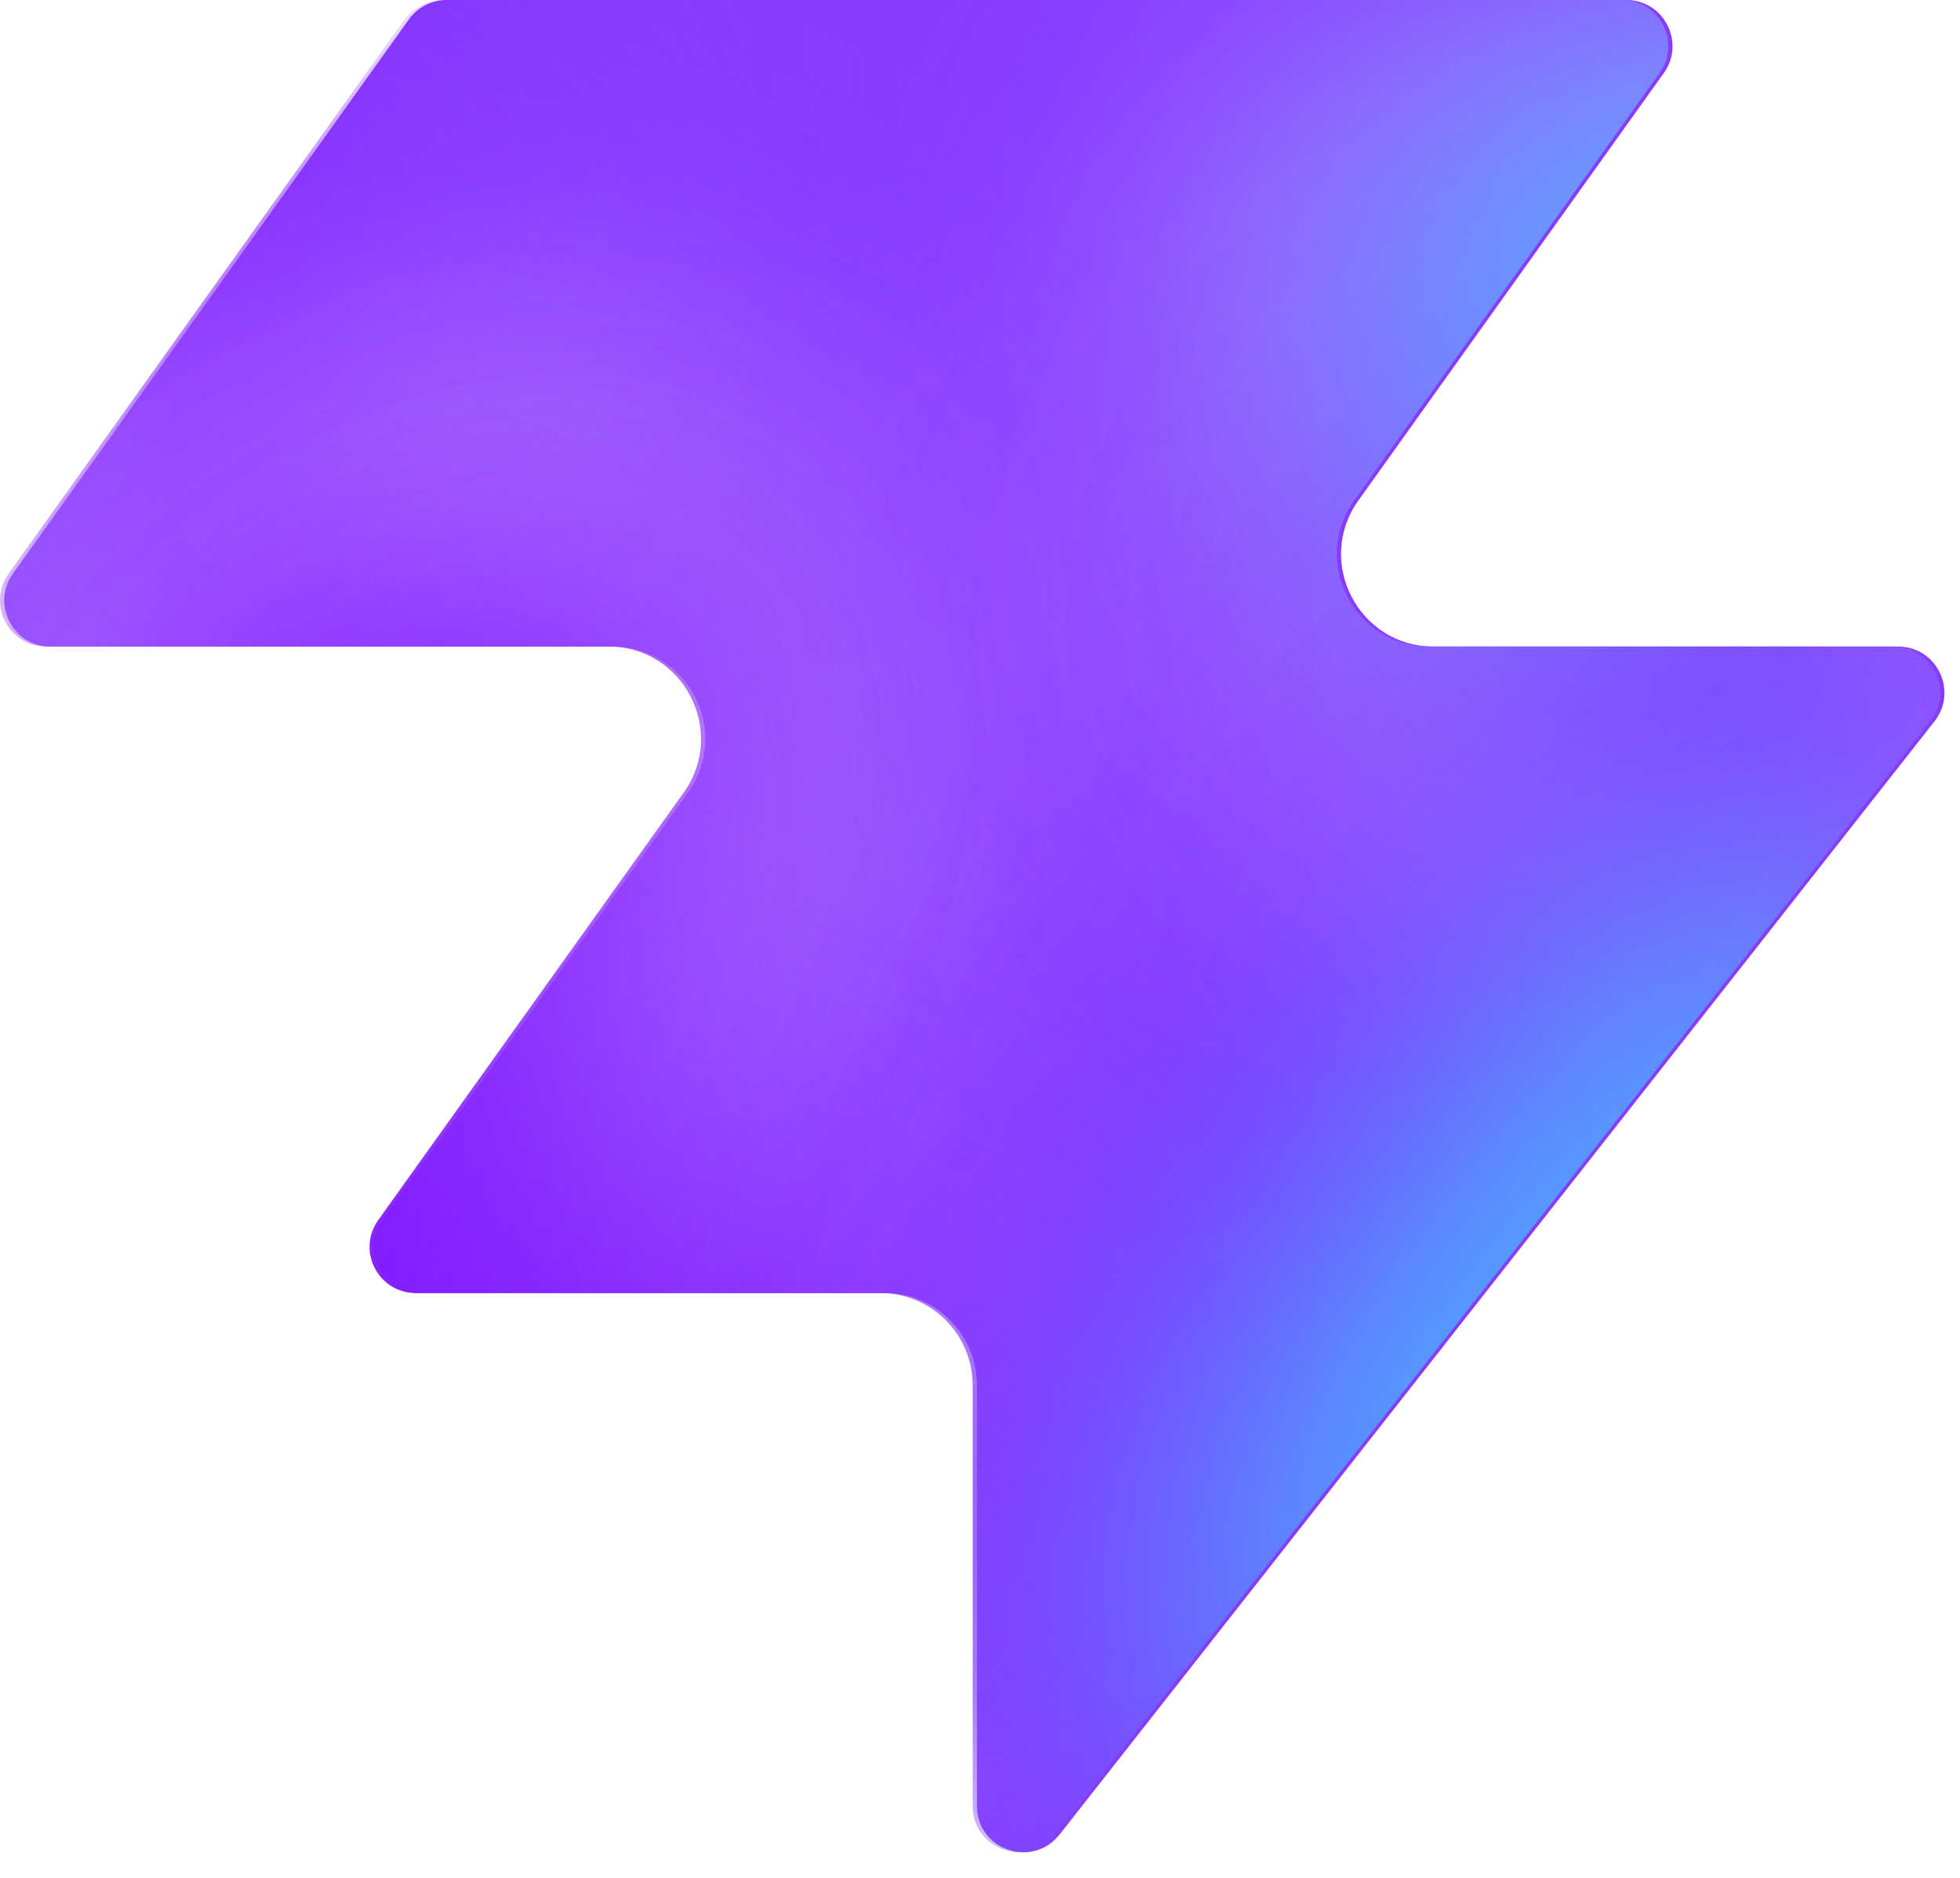
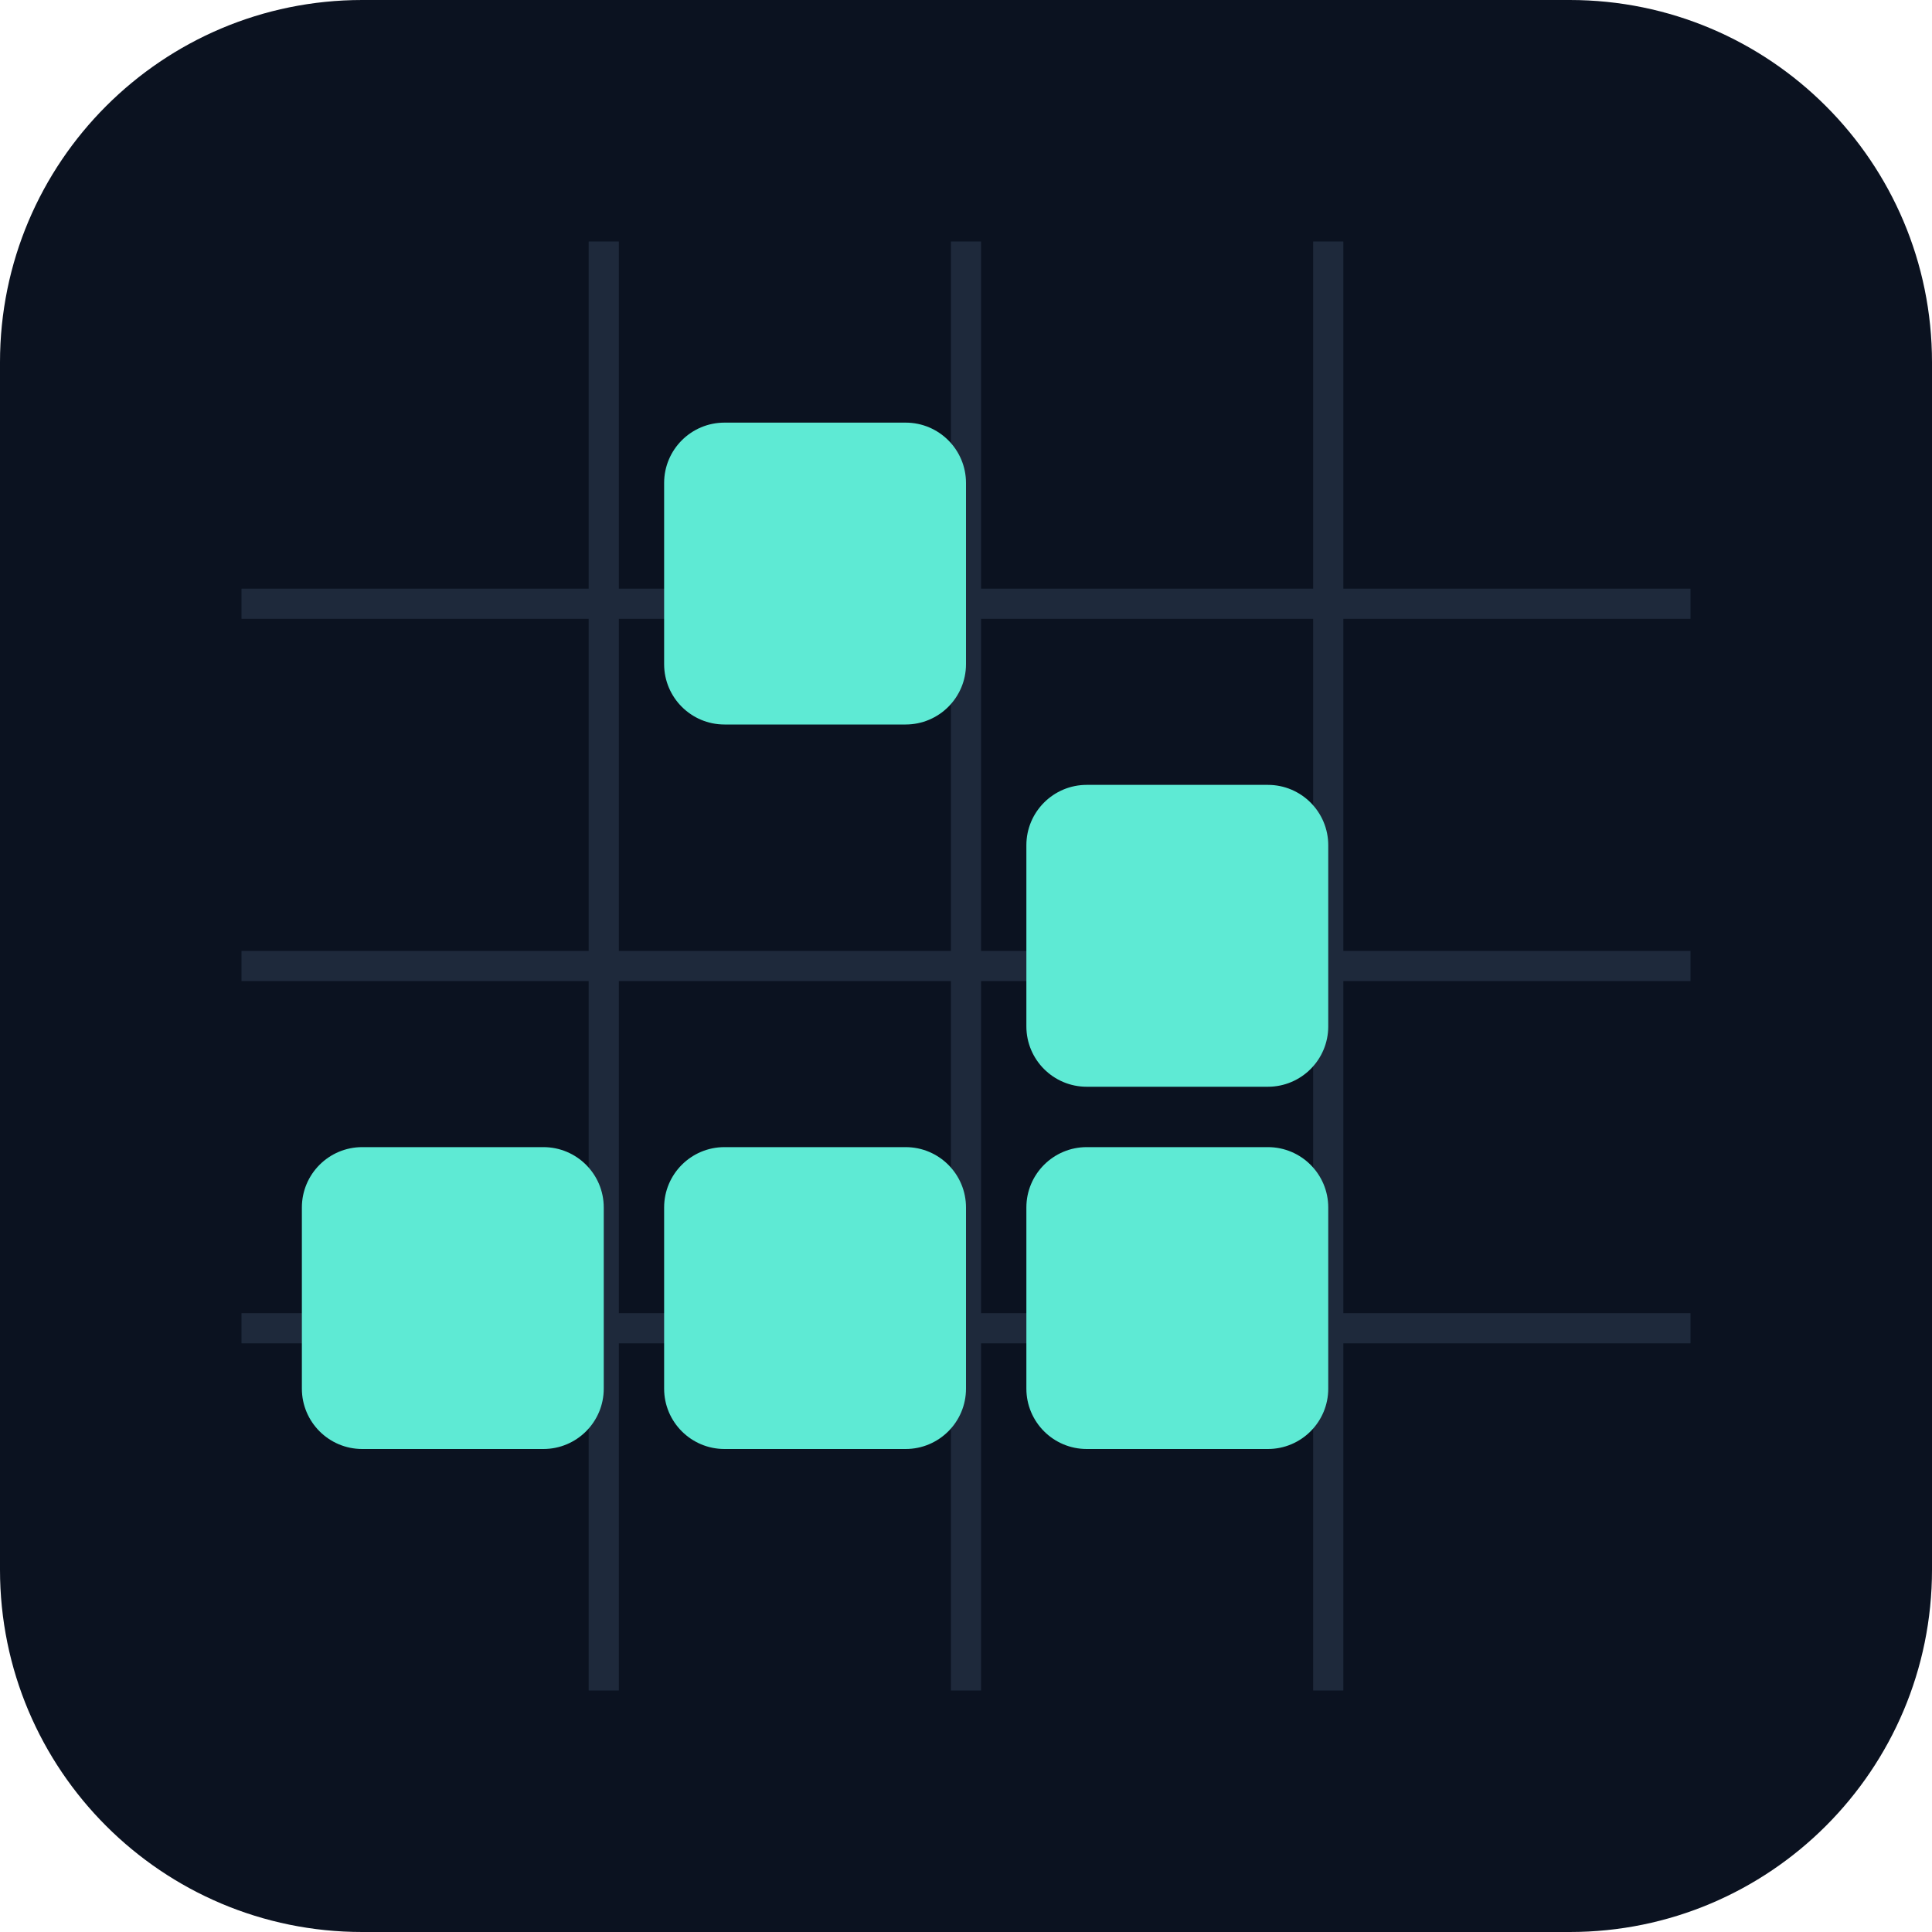
- <svg xmlns="http://www.w3.org/2000/svg" width="48" height="46" fill="none" viewBox="0 0 48 46">
-   <path fill="#863bff" d="M25.946 44.938c-.664.845-2.021.375-2.021-.698V33.937a2.26 2.26 0 0 0-2.262-2.262H10.287c-.92 0-1.456-1.04-.92-1.788l7.48-10.471c1.07-1.497 0-3.578-1.842-3.578H1.237c-.92 0-1.456-1.04-.92-1.788L10.013.474c.214-.297.556-.474.92-.474h28.894c.92 0 1.456 1.04.92 1.788l-7.48 10.471c-1.07 1.498 0 3.579 1.842 3.579h11.377c.943 0 1.473 1.088.89 1.83L25.947 44.94z" style="fill:#863bff;fill:color(display-p3 .525 .23 1);fill-opacity:1" />
-   <mask id="a" width="48" height="46" x="0" y="0" maskUnits="userSpaceOnUse" style="mask-type:alpha">
-     <path fill="#000" d="M25.842 44.938c-.664.844-2.021.375-2.021-.698V33.937a2.26 2.26 0 0 0-2.262-2.262H10.183c-.92 0-1.456-1.04-.92-1.788l7.48-10.471c1.07-1.498 0-3.579-1.842-3.579H1.133c-.92 0-1.456-1.04-.92-1.787L9.91.473c.214-.297.556-.474.92-.474h28.894c.92 0 1.456 1.04.92 1.788l-7.48 10.471c-1.07 1.498 0 3.578 1.842 3.578h11.377c.943 0 1.473 1.088.89 1.832L25.843 44.94z" style="fill:#000;fill-opacity:1" />
-   </mask>
-   <g mask="url(#a)">
-     <g filter="url(#b)">
-       <ellipse cx="5.508" cy="14.704" fill="#ede6ff" rx="5.508" ry="14.704" style="fill:#ede6ff;fill:color(display-p3 .927 .903 1);fill-opacity:1" transform="matrix(.00324 1 1 -.00324 -4.47 31.516)" />
-     </g>
-     <g filter="url(#c)">
-       <ellipse cx="10.399" cy="29.851" fill="#ede6ff" rx="10.399" ry="29.851" style="fill:#ede6ff;fill:color(display-p3 .927 .903 1);fill-opacity:1" transform="matrix(.00324 1 1 -.00324 -39.328 7.883)" />
-     </g>
-     <g filter="url(#d)">
-       <ellipse cx="5.508" cy="30.487" fill="#7e14ff" rx="5.508" ry="30.487" style="fill:#7e14ff;fill:color(display-p3 .492 .077 1);fill-opacity:1" transform="rotate(89.814 -25.913 -14.639)scale(1 -1)" />
-     </g>
-     <g filter="url(#e)">
-       <ellipse cx="5.508" cy="30.599" fill="#7e14ff" rx="5.508" ry="30.599" style="fill:#7e14ff;fill:color(display-p3 .492 .077 1);fill-opacity:1" transform="rotate(89.814 -32.644 -3.334)scale(1 -1)" />
-     </g>
-     <g filter="url(#f)">
-       <ellipse cx="5.508" cy="30.599" fill="#7e14ff" rx="5.508" ry="30.599" style="fill:#7e14ff;fill:color(display-p3 .492 .077 1);fill-opacity:1" transform="matrix(.00324 1 1 -.00324 -34.34 30.47)" />
-     </g>
-     <g filter="url(#g)">
-       <ellipse cx="14.072" cy="22.078" fill="#ede6ff" rx="14.072" ry="22.078" style="fill:#ede6ff;fill:color(display-p3 .927 .903 1);fill-opacity:1" transform="rotate(93.35 24.506 48.493)scale(-1 1)" />
-     </g>
-     <g filter="url(#h)">
-       <ellipse cx="3.47" cy="21.501" fill="#7e14ff" rx="3.47" ry="21.501" style="fill:#7e14ff;fill:color(display-p3 .492 .077 1);fill-opacity:1" transform="rotate(89.009 28.708 47.59)scale(-1 1)" />
-     </g>
-     <g filter="url(#i)">
-       <ellipse cx="3.47" cy="21.501" fill="#7e14ff" rx="3.47" ry="21.501" style="fill:#7e14ff;fill:color(display-p3 .492 .077 1);fill-opacity:1" transform="rotate(89.009 28.708 47.59)scale(-1 1)" />
-     </g>
-     <g filter="url(#j)">
-       <ellipse cx=".387" cy="8.972" fill="#7e14ff" rx="4.407" ry="29.108" style="fill:#7e14ff;fill:color(display-p3 .492 .077 1);fill-opacity:1" transform="rotate(39.51 .387 8.972)" />
-     </g>
-     <g filter="url(#k)">
-       <ellipse cx="47.523" cy="-6.092" fill="#7e14ff" rx="4.407" ry="29.108" style="fill:#7e14ff;fill:color(display-p3 .492 .077 1);fill-opacity:1" transform="rotate(37.892 47.523 -6.092)" />
-     </g>
-     <g filter="url(#l)">
-       <ellipse cx="41.412" cy="6.333" fill="#47bfff" rx="5.971" ry="9.665" style="fill:#47bfff;fill:color(display-p3 .28 .748 1);fill-opacity:1" transform="rotate(37.892 41.412 6.333)" />
-     </g>
-     <g filter="url(#m)">
-       <ellipse cx="-1.879" cy="38.332" fill="#7e14ff" rx="4.407" ry="29.108" style="fill:#7e14ff;fill:color(display-p3 .492 .077 1);fill-opacity:1" transform="rotate(37.892 -1.88 38.332)" />
-     </g>
-     <g filter="url(#n)">
-       <ellipse cx="-1.879" cy="38.332" fill="#7e14ff" rx="4.407" ry="29.108" style="fill:#7e14ff;fill:color(display-p3 .492 .077 1);fill-opacity:1" transform="rotate(37.892 -1.88 38.332)" />
-     </g>
-     <g filter="url(#o)">
-       <ellipse cx="35.651" cy="29.907" fill="#7e14ff" rx="4.407" ry="29.108" style="fill:#7e14ff;fill:color(display-p3 .492 .077 1);fill-opacity:1" transform="rotate(37.892 35.651 29.907)" />
-     </g>
-     <g filter="url(#p)">
-       <ellipse cx="38.418" cy="32.4" fill="#47bfff" rx="5.971" ry="15.297" style="fill:#47bfff;fill:color(display-p3 .28 .748 1);fill-opacity:1" transform="rotate(37.892 38.418 32.4)" />
-     </g>
+ <svg xmlns="http://www.w3.org/2000/svg" viewBox="0 0 64 64" role="img" aria-label="Conway glider icon">
+   <rect width="64" height="64" rx="12" fill="#0b1220" />
+   <g stroke="#1e293b" stroke-width="1">
+     <path d="M8 20h48M8 32h48M8 44h48" />
+     <path d="M20 8v48M32 8v48M44 8v48" />
  </g>
-   <defs>
-     <filter id="b" width="60.045" height="41.654" x="-19.77" y="16.149" color-interpolation-filters="sRGB" filterUnits="userSpaceOnUse">
-       <feFlood flood-opacity="0" result="BackgroundImageFix" />
-       <feBlend in="SourceGraphic" in2="BackgroundImageFix" result="shape" />
-       <feGaussianBlur result="effect1_foregroundBlur_2002_17158" stdDeviation="7.659" />
-     </filter>
-     <filter id="c" width="90.34" height="51.437" x="-54.613" y="-7.533" color-interpolation-filters="sRGB" filterUnits="userSpaceOnUse">
-       <feFlood flood-opacity="0" result="BackgroundImageFix" />
-       <feBlend in="SourceGraphic" in2="BackgroundImageFix" result="shape" />
-       <feGaussianBlur result="effect1_foregroundBlur_2002_17158" stdDeviation="7.659" />
-     </filter>
-     <filter id="d" width="79.355" height="29.4" x="-49.64" y="2.03" color-interpolation-filters="sRGB" filterUnits="userSpaceOnUse">
-       <feFlood flood-opacity="0" result="BackgroundImageFix" />
-       <feBlend in="SourceGraphic" in2="BackgroundImageFix" result="shape" />
-       <feGaussianBlur result="effect1_foregroundBlur_2002_17158" stdDeviation="4.596" />
-     </filter>
-     <filter id="e" width="79.579" height="29.4" x="-45.045" y="20.029" color-interpolation-filters="sRGB" filterUnits="userSpaceOnUse">
-       <feFlood flood-opacity="0" result="BackgroundImageFix" />
-       <feBlend in="SourceGraphic" in2="BackgroundImageFix" result="shape" />
-       <feGaussianBlur result="effect1_foregroundBlur_2002_17158" stdDeviation="4.596" />
-     </filter>
-     <filter id="f" width="79.579" height="29.4" x="-43.513" y="21.178" color-interpolation-filters="sRGB" filterUnits="userSpaceOnUse">
-       <feFlood flood-opacity="0" result="BackgroundImageFix" />
-       <feBlend in="SourceGraphic" in2="BackgroundImageFix" result="shape" />
-       <feGaussianBlur result="effect1_foregroundBlur_2002_17158" stdDeviation="4.596" />
-     </filter>
-     <filter id="g" width="74.749" height="58.852" x="15.756" y="-17.901" color-interpolation-filters="sRGB" filterUnits="userSpaceOnUse">
-       <feFlood flood-opacity="0" result="BackgroundImageFix" />
-       <feBlend in="SourceGraphic" in2="BackgroundImageFix" result="shape" />
-       <feGaussianBlur result="effect1_foregroundBlur_2002_17158" stdDeviation="7.659" />
-     </filter>
-     <filter id="h" width="61.377" height="25.362" x="23.548" y="2.284" color-interpolation-filters="sRGB" filterUnits="userSpaceOnUse">
-       <feFlood flood-opacity="0" result="BackgroundImageFix" />
-       <feBlend in="SourceGraphic" in2="BackgroundImageFix" result="shape" />
-       <feGaussianBlur result="effect1_foregroundBlur_2002_17158" stdDeviation="4.596" />
-     </filter>
-     <filter id="i" width="61.377" height="25.362" x="23.548" y="2.284" color-interpolation-filters="sRGB" filterUnits="userSpaceOnUse">
-       <feFlood flood-opacity="0" result="BackgroundImageFix" />
-       <feBlend in="SourceGraphic" in2="BackgroundImageFix" result="shape" />
-       <feGaussianBlur result="effect1_foregroundBlur_2002_17158" stdDeviation="4.596" />
-     </filter>
-     <filter id="j" width="56.045" height="63.649" x="-27.636" y="-22.853" color-interpolation-filters="sRGB" filterUnits="userSpaceOnUse">
-       <feFlood flood-opacity="0" result="BackgroundImageFix" />
-       <feBlend in="SourceGraphic" in2="BackgroundImageFix" result="shape" />
-       <feGaussianBlur result="effect1_foregroundBlur_2002_17158" stdDeviation="4.596" />
-     </filter>
-     <filter id="k" width="54.814" height="64.646" x="20.116" y="-38.415" color-interpolation-filters="sRGB" filterUnits="userSpaceOnUse">
-       <feFlood flood-opacity="0" result="BackgroundImageFix" />
-       <feBlend in="SourceGraphic" in2="BackgroundImageFix" result="shape" />
-       <feGaussianBlur result="effect1_foregroundBlur_2002_17158" stdDeviation="4.596" />
-     </filter>
-     <filter id="l" width="33.541" height="35.313" x="24.641" y="-11.323" color-interpolation-filters="sRGB" filterUnits="userSpaceOnUse">
-       <feFlood flood-opacity="0" result="BackgroundImageFix" />
-       <feBlend in="SourceGraphic" in2="BackgroundImageFix" result="shape" />
-       <feGaussianBlur result="effect1_foregroundBlur_2002_17158" stdDeviation="4.596" />
-     </filter>
-     <filter id="m" width="54.814" height="64.646" x="-29.286" y="6.009" color-interpolation-filters="sRGB" filterUnits="userSpaceOnUse">
-       <feFlood flood-opacity="0" result="BackgroundImageFix" />
-       <feBlend in="SourceGraphic" in2="BackgroundImageFix" result="shape" />
-       <feGaussianBlur result="effect1_foregroundBlur_2002_17158" stdDeviation="4.596" />
-     </filter>
-     <filter id="n" width="54.814" height="64.646" x="-29.286" y="6.009" color-interpolation-filters="sRGB" filterUnits="userSpaceOnUse">
-       <feFlood flood-opacity="0" result="BackgroundImageFix" />
-       <feBlend in="SourceGraphic" in2="BackgroundImageFix" result="shape" />
-       <feGaussianBlur result="effect1_foregroundBlur_2002_17158" stdDeviation="4.596" />
-     </filter>
-     <filter id="o" width="54.814" height="64.646" x="8.244" y="-2.416" color-interpolation-filters="sRGB" filterUnits="userSpaceOnUse">
-       <feFlood flood-opacity="0" result="BackgroundImageFix" />
-       <feBlend in="SourceGraphic" in2="BackgroundImageFix" result="shape" />
-       <feGaussianBlur result="effect1_foregroundBlur_2002_17158" stdDeviation="4.596" />
-     </filter>
-     <filter id="p" width="39.409" height="43.623" x="18.713" y="10.588" color-interpolation-filters="sRGB" filterUnits="userSpaceOnUse">
-       <feFlood flood-opacity="0" result="BackgroundImageFix" />
-       <feBlend in="SourceGraphic" in2="BackgroundImageFix" result="shape" />
-       <feGaussianBlur result="effect1_foregroundBlur_2002_17158" stdDeviation="4.596" />
-     </filter>
-   </defs>
+   <g fill="#5eead4">
+     <rect x="22" y="14" width="10" height="10" rx="2" />
+     <rect x="34" y="26" width="10" height="10" rx="2" />
+     <rect x="10" y="38" width="10" height="10" rx="2" />
+     <rect x="22" y="38" width="10" height="10" rx="2" />
+     <rect x="34" y="38" width="10" height="10" rx="2" />
+   </g>
</svg>
